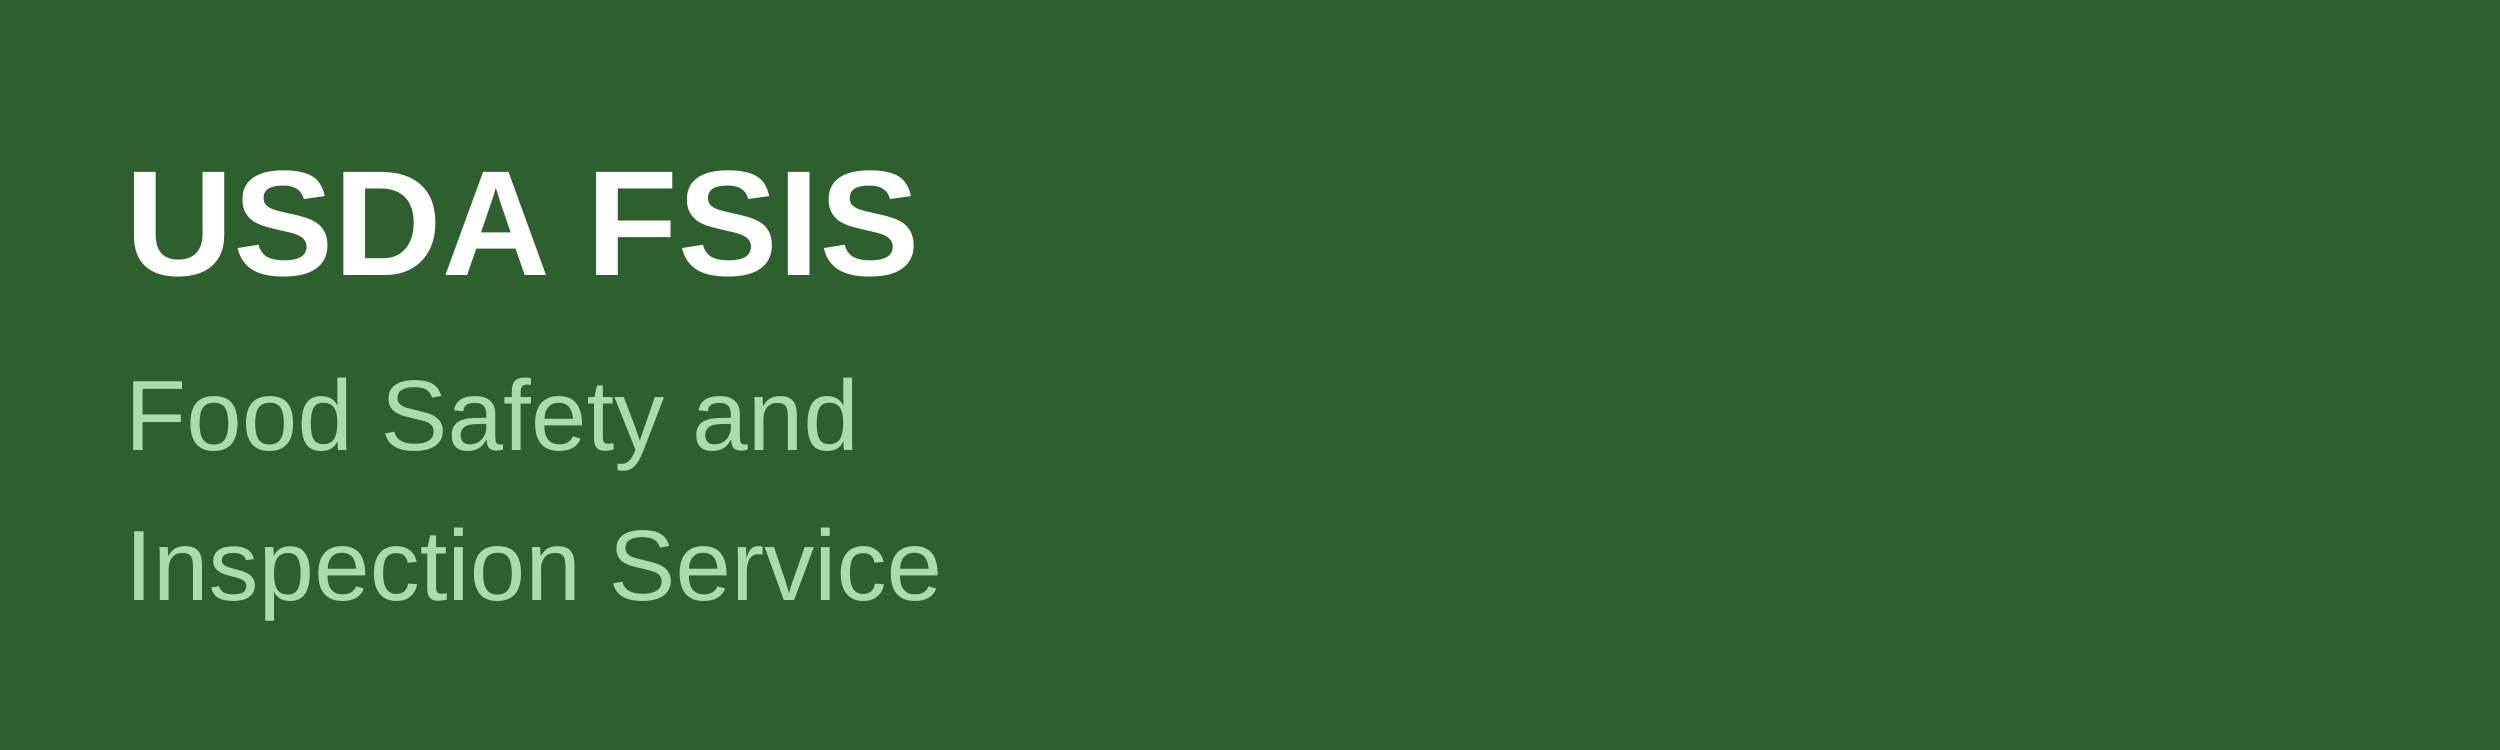
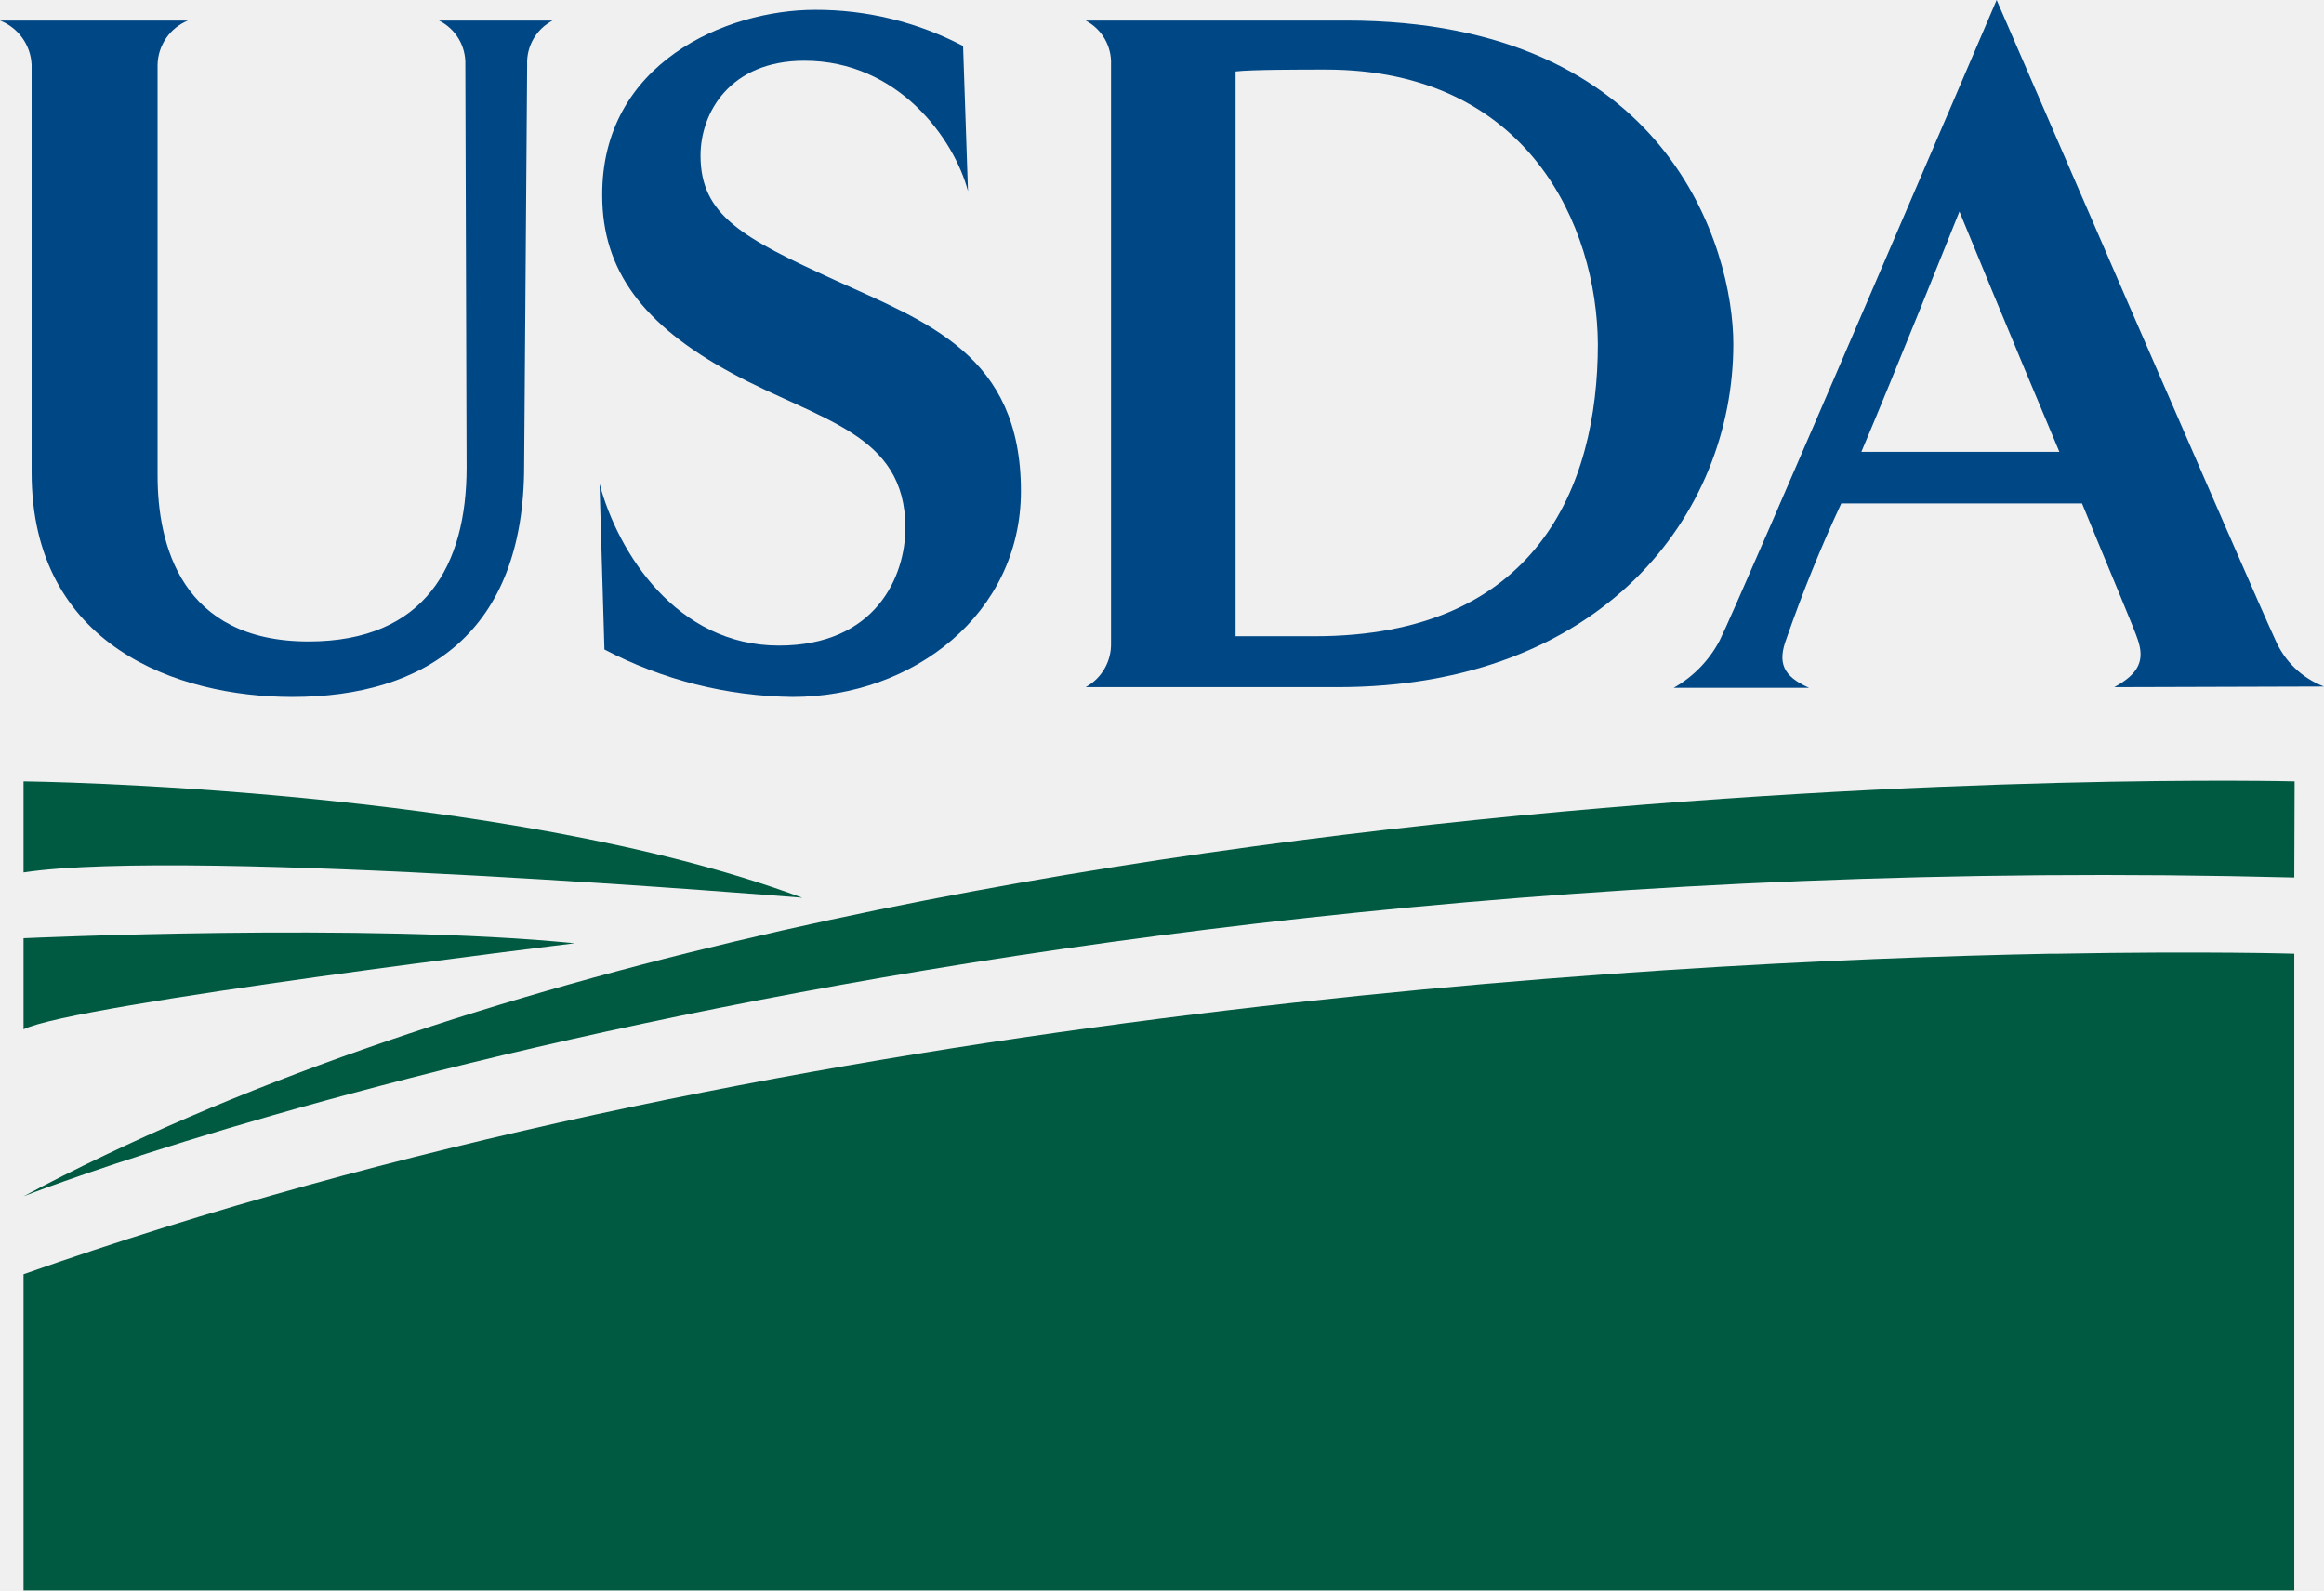
- <svg xmlns="http://www.w3.org/2000/svg" viewBox="0 0 200 60" role="img" aria-label="U.S. Department of Agriculture Food Safety and Inspection Service">
-   <rect width="200" height="60" fill="#2e5f2e" />
-   <text x="10" y="22" font-family="'Source Sans Pro', Arial, sans-serif" font-size="12" font-weight="700" fill="#ffffff">USDA FSIS</text>
-   <text x="10" y="36" font-family="'Source Sans Pro', Arial, sans-serif" font-size="8" fill="#aaddaa">Food Safety and</text>
-   <text x="10" y="48" font-family="'Source Sans Pro', Arial, sans-serif" font-size="8" fill="#aaddaa">Inspection Service</text>
+ <svg xmlns="http://www.w3.org/2000/svg" id="Layer_1" data-name="Layer 1" viewBox="0 0 147.03 100.59" version="1.1">
+   <defs id="defs3720">
+     <style id="style3718">.cls-1{fill:#004785;}.cls-2{fill:#005941;}</style>
+   </defs>
+   <path class="cls-1" d="M 33.35,4.09 33.16,29.45 C 33.16,40 26.9,44.08 18.49,44.08 11.24,44.08 2,40.86 2,29.88 V 4.09 A 3.15,3.15 0 0 0 0,1.3 H 11.89 A 3.09,3.09 0 0 0 9.97,4.09 v 26 c 0,4.34 1.49,10.48 9.55,10.48 7.38,0 10,-4.84 10,-11 L 29.44,4.09 A 3,3 0 0 0 27.77,1.3 h 7.19 a 3,3 0 0 0 -1.61,2.79 z" id="path3724" style="fill:#004785" />
+   <path class="cls-1" d="m 50.14,44.08 a 26.32,26.32 0 0 1 -11.9,-3 L 37.93,30.6 c 1.18,4.4 4.9,10.23 11.35,10.23 6.14,0 8,-4.4 8,-7.44 0,-6 -5.39,-6.76 -11,-9.8 C 40.67,20.55 38.1,17.08 38.1,12.37 38.05,4 45.93,0.62 51.57,0.62 a 20,20 0 0 1 9.36,2.29 l 0.31,9.18 C 60.37,8.8 56.84,3.84 50.89,3.84 c -4.71,0 -6.57,3.29 -6.57,6 0,3.78 2.67,5.21 8.49,7.87 5.82,2.66 11.78,4.73 11.78,13.35 0,7.75 -6.82,13.02 -14.45,13.02 z" id="path3726" style="fill:#004785" />
+   <path class="cls-1" d="M 84.61,43.46 H 68.68 a 3.08,3.08 0 0 0 1.61,-2.79 V 4.09 A 3,3 0 0 0 68.68,1.3 h 16.49 c 20.4,0 24.49,14.45 24.49,20.46 0,10.79 -8.31,21.7 -25.05,21.7 z M 83.87,4.4 c -1.49,0 -4.77,0 -5.7,0.12 v 35.72 h 5 c 14,0 17.92,-9.42 17.92,-18.48 C 101.04,14.32 96.7,4.4 83.87,4.4 Z" id="path3728" style="fill:#004785" />
+   <path class="cls-1" d="m 133.76,43.46 c 1.61,-0.87 1.92,-1.74 1.49,-3 -0.19,-0.62 -1.8,-4.4 -3.53,-8.62 h -15.23 a 91.26,91.26 0 0 0 -3.47,8.56 c -0.56,1.49 -0.25,2.36 1.43,3.1 h -8.56 a 7.36,7.36 0 0 0 2.91,-3 C 110.02,38.07 126.32,0 126.32,0 c 0,0 16.49,38.07 17.61,40.42 a 5.46,5.46 0 0 0 3.1,3 z m -9.8,-30.07 c 0,0 -4.22,10.54 -6.2,15.19 h 12.53 c -2.91,-6.88 -6.32,-15.19 -6.32,-15.19 z" id="path3730" style="fill:#004785" />
+   <path class="cls-2" d="m 145.17,49.42 c 0,0 -90.23,-2.24 -143.68,26.24 0,0 56.63,-22.4 143.66,-20.16 z" id="path3732" style="fill:#005941" />
+   <path class="cls-2" d="m 1.49,49.42 c 0,0 30.39,0.32 49.27,7.36 0,0 -38.71,-3.2 -49.27,-1.6 z" id="path3734" style="fill:#005941" />
+   <path class="cls-2" d="m 1.49,59.34 c 0,0 21.76,-1 34.87,0.32 0,0 -31.67,3.84 -34.87,5.44 z" id="path3736" style="fill:#005941" />
+   <path class="cls-2" d="m 130.22,60.32 h -0.46 C 103.49,60.83 48.49,64 1.49,80.59 v 20 H 145.15 V 60.32 c 0,0 -5.54,-0.17 -14.93,0 z" id="path3738" style="fill:#005941" />
</svg>
